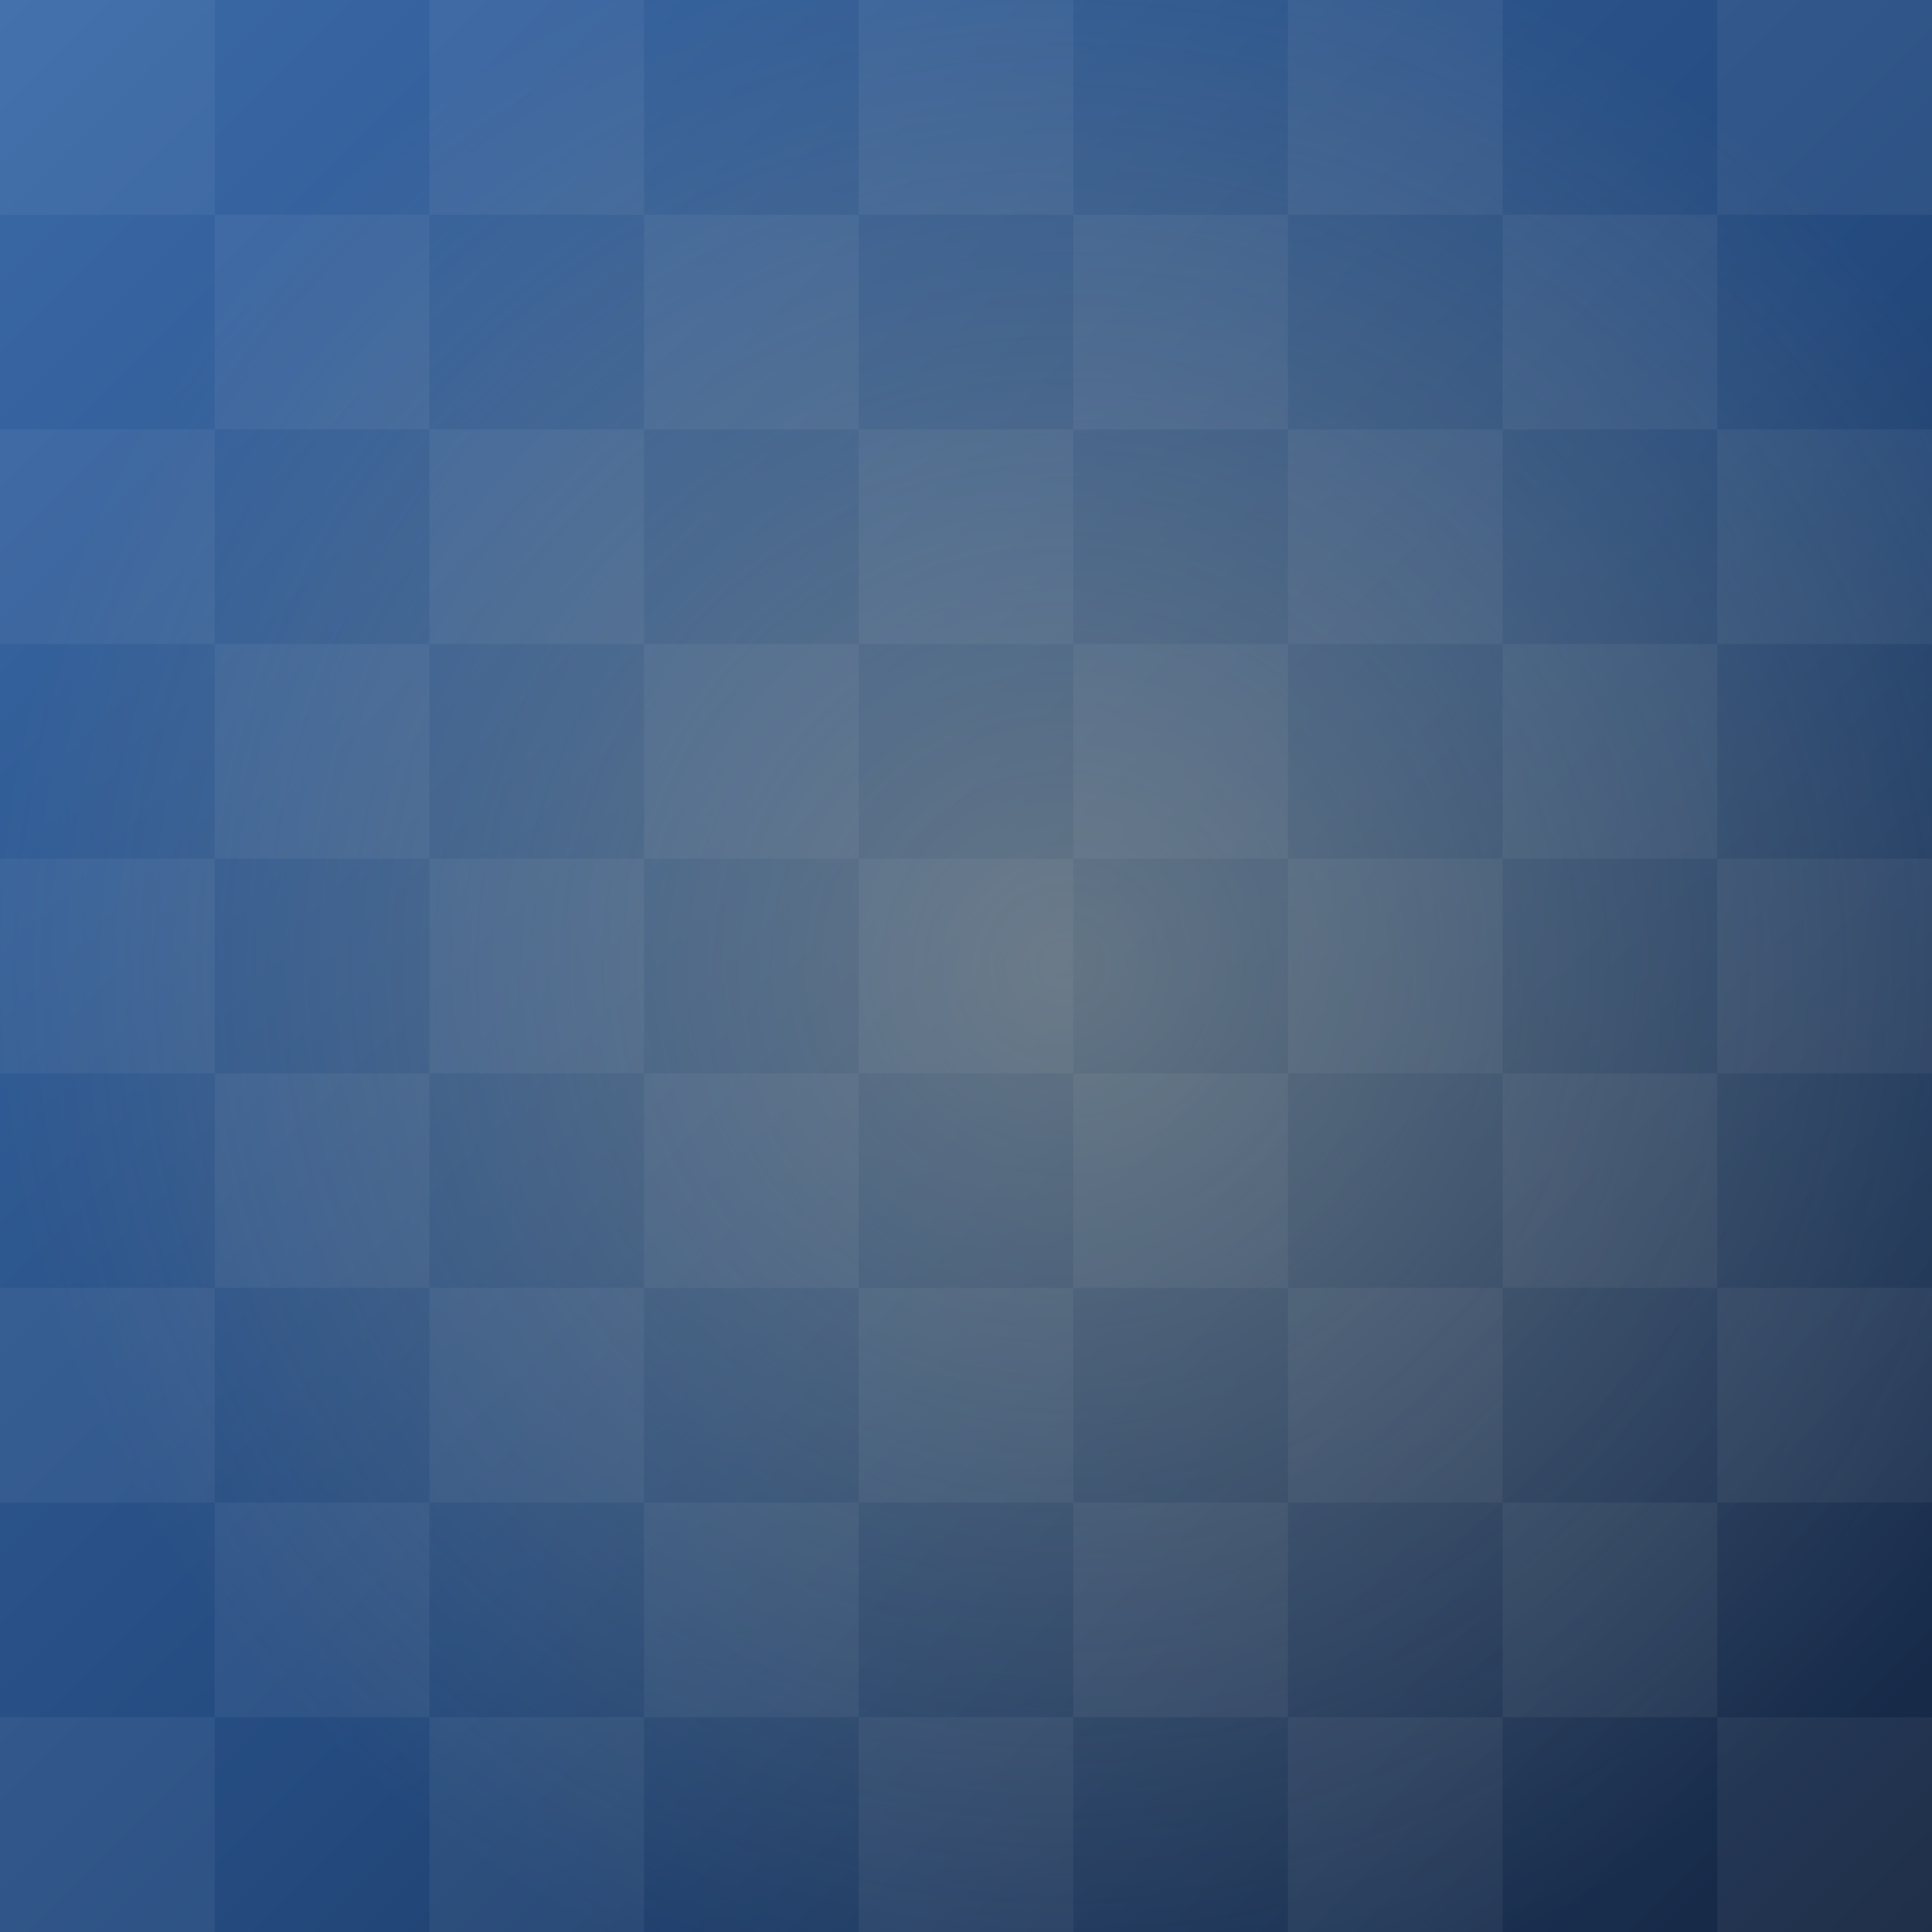
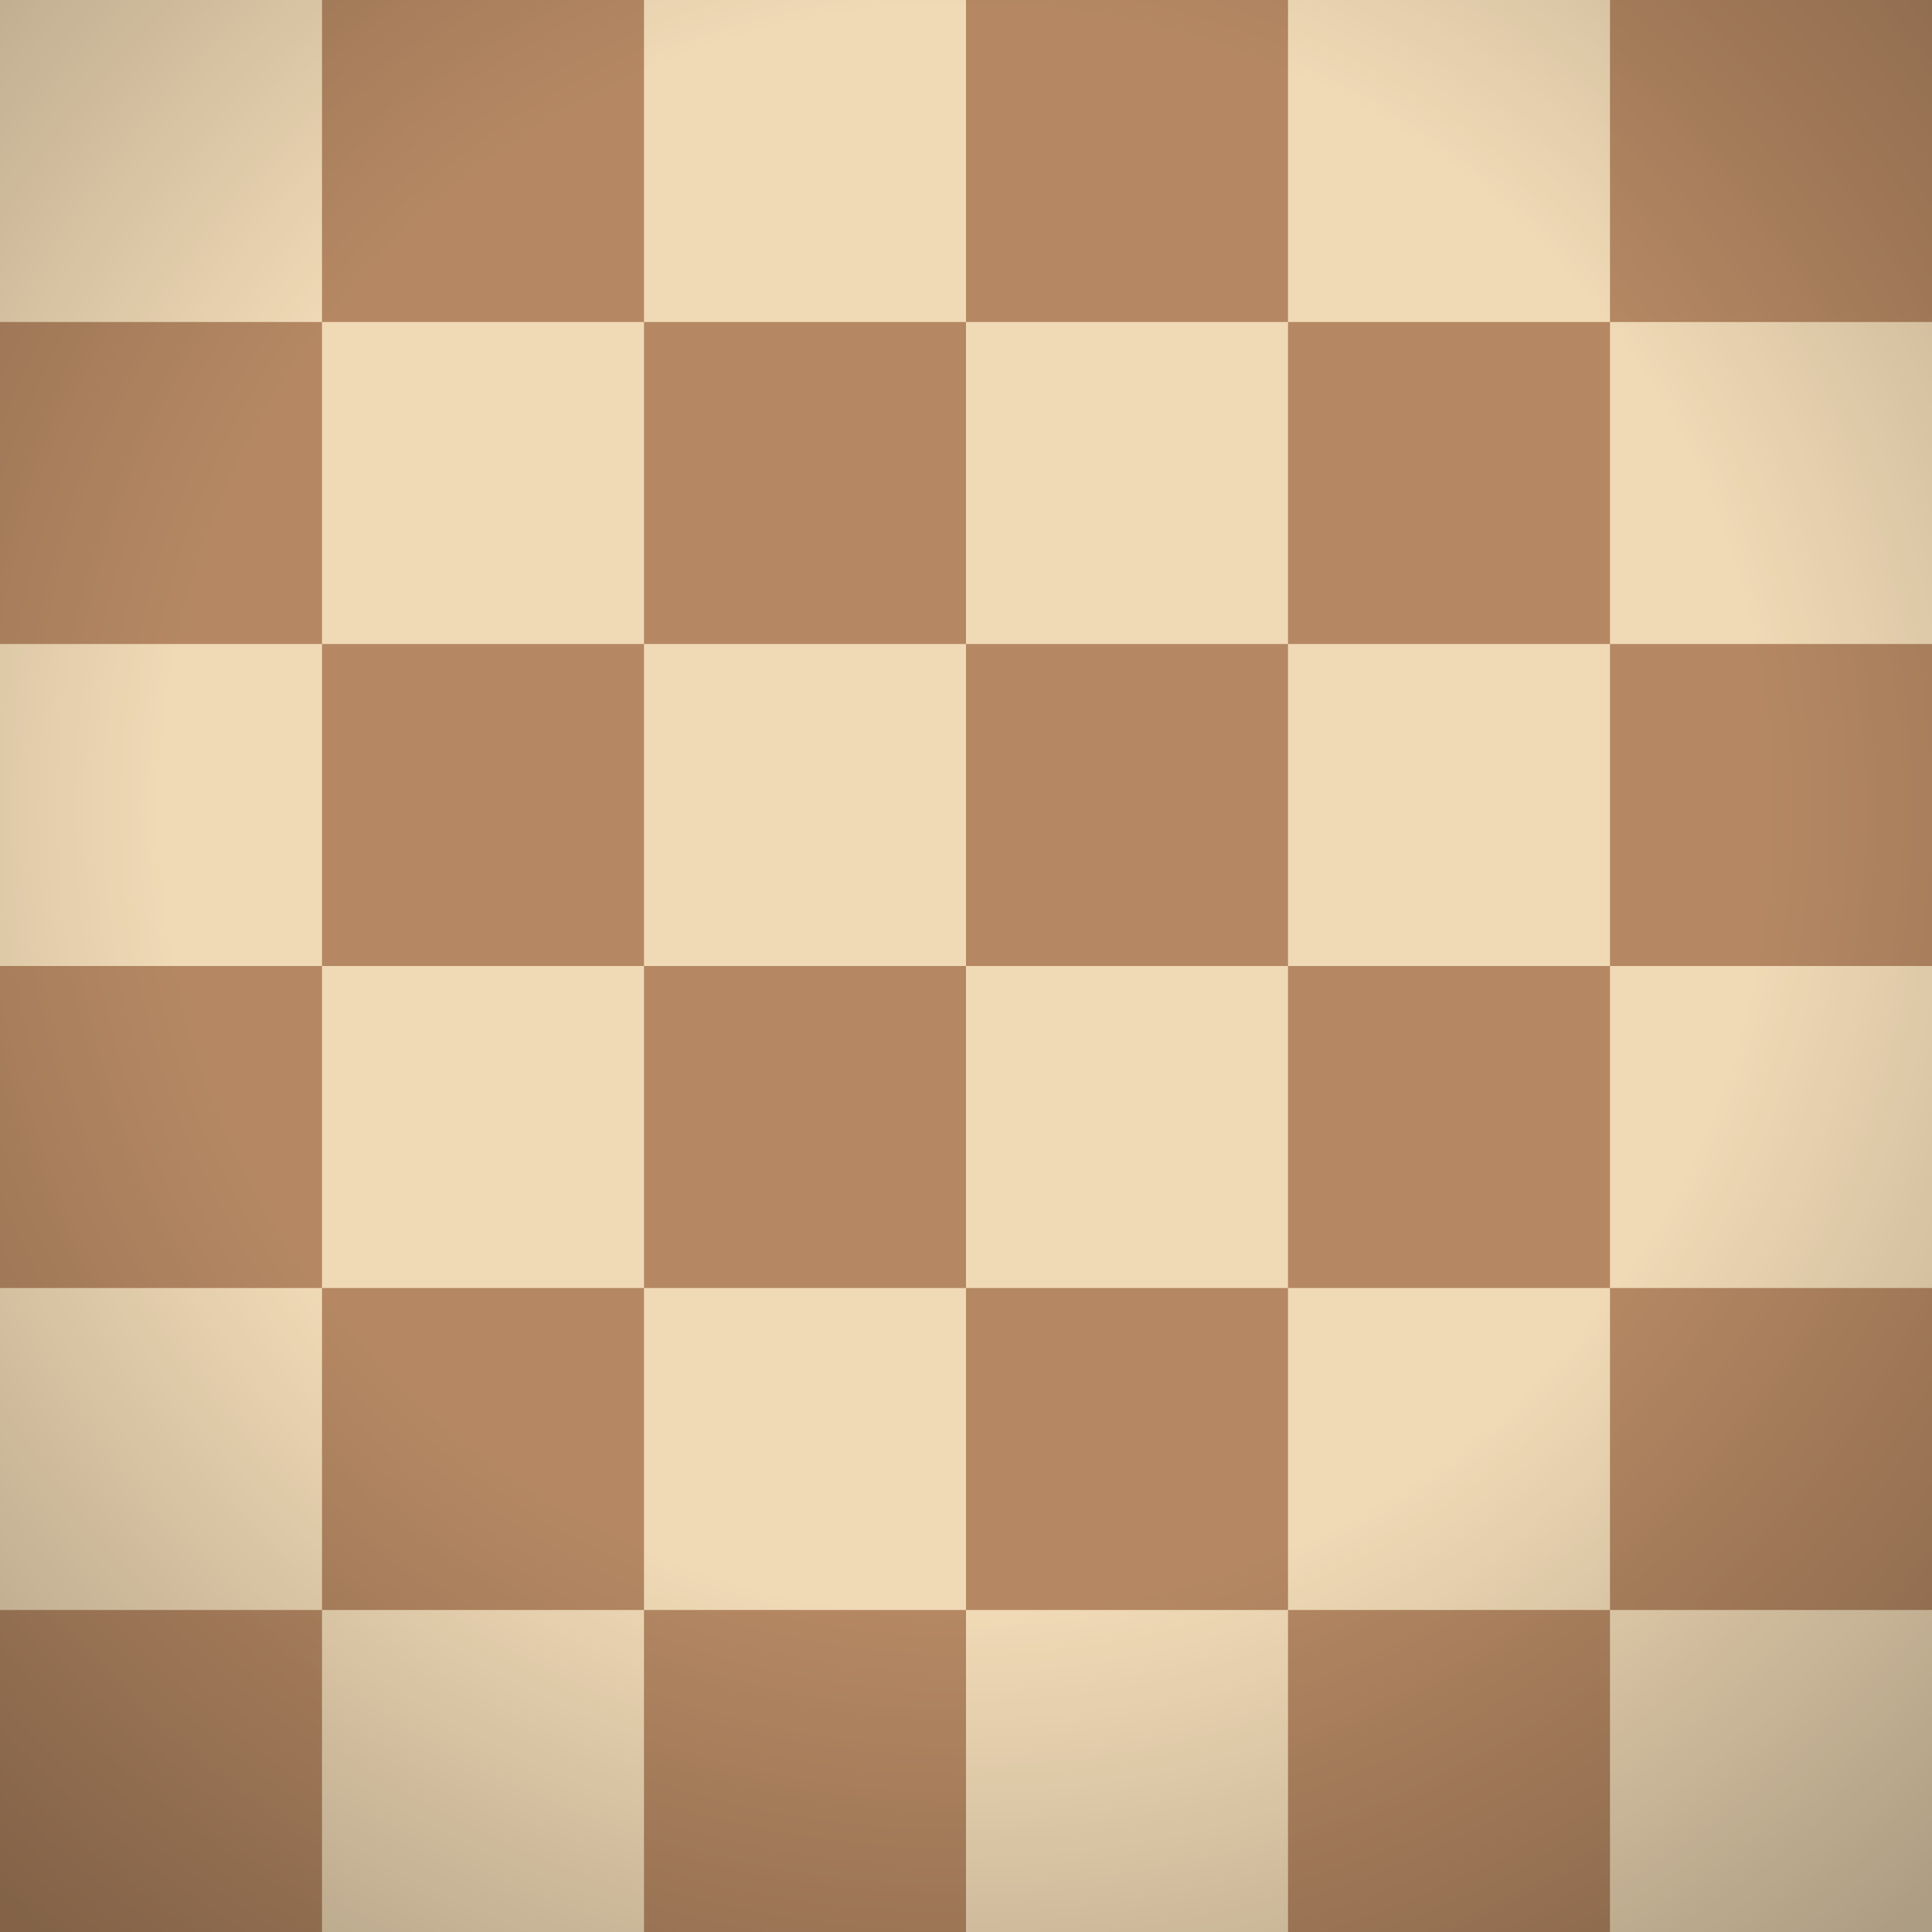
<svg xmlns="http://www.w3.org/2000/svg" viewBox="0 0 108 108">
  <defs>
-     <linearGradient id="g" x1="0" y1="0" x2="1" y2="1">
-       <stop offset="0" stop-color="#3B6AA8" />
-       <stop offset=".55" stop-color="#244A7E" />
-       <stop offset="1" stop-color="#15253F" />
-     </linearGradient>
-     <radialGradient id="h" cx=".55" cy=".5" r=".55">
-       <stop offset="0" stop-color="#F6D58E" stop-opacity=".30" />
-       <stop offset="1" stop-color="#F6D58E" stop-opacity="0" />
+     <radialGradient id="v" cx=".5" cy=".42" r=".75">
+       <stop offset=".55" stop-color="#000" stop-opacity="0" />
+       <stop offset="1" stop-color="#000" stop-opacity=".28" />
    </radialGradient>
  </defs>
-   <rect width="108" height="108" fill="url(#g)" />
-   <rect x="0" y="0" width="12" height="12" fill="#FFFFFF" fill-opacity=".05" />
-   <rect x="24" y="0" width="12" height="12" fill="#FFFFFF" fill-opacity=".05" />
-   <rect x="48" y="0" width="12" height="12" fill="#FFFFFF" fill-opacity=".05" />
-   <rect x="72" y="0" width="12" height="12" fill="#FFFFFF" fill-opacity=".05" />
-   <rect x="96" y="0" width="12" height="12" fill="#FFFFFF" fill-opacity=".05" />
-   <rect x="12" y="12" width="12" height="12" fill="#FFFFFF" fill-opacity=".05" />
-   <rect x="36" y="12" width="12" height="12" fill="#FFFFFF" fill-opacity=".05" />
-   <rect x="60" y="12" width="12" height="12" fill="#FFFFFF" fill-opacity=".05" />
-   <rect x="84" y="12" width="12" height="12" fill="#FFFFFF" fill-opacity=".05" />
-   <rect x="0" y="24" width="12" height="12" fill="#FFFFFF" fill-opacity=".05" />
-   <rect x="24" y="24" width="12" height="12" fill="#FFFFFF" fill-opacity=".05" />
-   <rect x="48" y="24" width="12" height="12" fill="#FFFFFF" fill-opacity=".05" />
-   <rect x="72" y="24" width="12" height="12" fill="#FFFFFF" fill-opacity=".05" />
-   <rect x="96" y="24" width="12" height="12" fill="#FFFFFF" fill-opacity=".05" />
-   <rect x="12" y="36" width="12" height="12" fill="#FFFFFF" fill-opacity=".05" />
-   <rect x="36" y="36" width="12" height="12" fill="#FFFFFF" fill-opacity=".05" />
-   <rect x="60" y="36" width="12" height="12" fill="#FFFFFF" fill-opacity=".05" />
-   <rect x="84" y="36" width="12" height="12" fill="#FFFFFF" fill-opacity=".05" />
-   <rect x="0" y="48" width="12" height="12" fill="#FFFFFF" fill-opacity=".05" />
-   <rect x="24" y="48" width="12" height="12" fill="#FFFFFF" fill-opacity=".05" />
-   <rect x="48" y="48" width="12" height="12" fill="#FFFFFF" fill-opacity=".05" />
-   <rect x="72" y="48" width="12" height="12" fill="#FFFFFF" fill-opacity=".05" />
-   <rect x="96" y="48" width="12" height="12" fill="#FFFFFF" fill-opacity=".05" />
-   <rect x="12" y="60" width="12" height="12" fill="#FFFFFF" fill-opacity=".05" />
-   <rect x="36" y="60" width="12" height="12" fill="#FFFFFF" fill-opacity=".05" />
-   <rect x="60" y="60" width="12" height="12" fill="#FFFFFF" fill-opacity=".05" />
-   <rect x="84" y="60" width="12" height="12" fill="#FFFFFF" fill-opacity=".05" />
-   <rect x="0" y="72" width="12" height="12" fill="#FFFFFF" fill-opacity=".05" />
-   <rect x="24" y="72" width="12" height="12" fill="#FFFFFF" fill-opacity=".05" />
-   <rect x="48" y="72" width="12" height="12" fill="#FFFFFF" fill-opacity=".05" />
-   <rect x="72" y="72" width="12" height="12" fill="#FFFFFF" fill-opacity=".05" />
-   <rect x="96" y="72" width="12" height="12" fill="#FFFFFF" fill-opacity=".05" />
-   <rect x="12" y="84" width="12" height="12" fill="#FFFFFF" fill-opacity=".05" />
-   <rect x="36" y="84" width="12" height="12" fill="#FFFFFF" fill-opacity=".05" />
-   <rect x="60" y="84" width="12" height="12" fill="#FFFFFF" fill-opacity=".05" />
-   <rect x="84" y="84" width="12" height="12" fill="#FFFFFF" fill-opacity=".05" />
-   <rect x="0" y="96" width="12" height="12" fill="#FFFFFF" fill-opacity=".05" />
-   <rect x="24" y="96" width="12" height="12" fill="#FFFFFF" fill-opacity=".05" />
-   <rect x="48" y="96" width="12" height="12" fill="#FFFFFF" fill-opacity=".05" />
-   <rect x="72" y="96" width="12" height="12" fill="#FFFFFF" fill-opacity=".05" />
-   <rect x="96" y="96" width="12" height="12" fill="#FFFFFF" fill-opacity=".05" />
-   <rect width="108" height="108" fill="url(#h)" />
+   <rect x="0.000" y="0.000" width="18.050" height="18.050" fill="#F0D9B5" />
+   <rect x="18.000" y="0.000" width="18.050" height="18.050" fill="#B58863" />
+   <rect x="36.000" y="0.000" width="18.050" height="18.050" fill="#F0D9B5" />
+   <rect x="54.000" y="0.000" width="18.050" height="18.050" fill="#B58863" />
+   <rect x="72.000" y="0.000" width="18.050" height="18.050" fill="#F0D9B5" />
+   <rect x="90.000" y="0.000" width="18.050" height="18.050" fill="#B58863" />
+   <rect x="0.000" y="18.000" width="18.050" height="18.050" fill="#B58863" />
+   <rect x="18.000" y="18.000" width="18.050" height="18.050" fill="#F0D9B5" />
+   <rect x="36.000" y="18.000" width="18.050" height="18.050" fill="#B58863" />
+   <rect x="54.000" y="18.000" width="18.050" height="18.050" fill="#F0D9B5" />
+   <rect x="72.000" y="18.000" width="18.050" height="18.050" fill="#B58863" />
+   <rect x="90.000" y="18.000" width="18.050" height="18.050" fill="#F0D9B5" />
+   <rect x="0.000" y="36.000" width="18.050" height="18.050" fill="#F0D9B5" />
+   <rect x="18.000" y="36.000" width="18.050" height="18.050" fill="#B58863" />
+   <rect x="36.000" y="36.000" width="18.050" height="18.050" fill="#F0D9B5" />
+   <rect x="54.000" y="36.000" width="18.050" height="18.050" fill="#B58863" />
+   <rect x="72.000" y="36.000" width="18.050" height="18.050" fill="#F0D9B5" />
+   <rect x="90.000" y="36.000" width="18.050" height="18.050" fill="#B58863" />
+   <rect x="0.000" y="54.000" width="18.050" height="18.050" fill="#B58863" />
+   <rect x="18.000" y="54.000" width="18.050" height="18.050" fill="#F0D9B5" />
+   <rect x="36.000" y="54.000" width="18.050" height="18.050" fill="#B58863" />
+   <rect x="54.000" y="54.000" width="18.050" height="18.050" fill="#F0D9B5" />
+   <rect x="72.000" y="54.000" width="18.050" height="18.050" fill="#B58863" />
+   <rect x="90.000" y="54.000" width="18.050" height="18.050" fill="#F0D9B5" />
+   <rect x="0.000" y="72.000" width="18.050" height="18.050" fill="#F0D9B5" />
+   <rect x="18.000" y="72.000" width="18.050" height="18.050" fill="#B58863" />
+   <rect x="36.000" y="72.000" width="18.050" height="18.050" fill="#F0D9B5" />
+   <rect x="54.000" y="72.000" width="18.050" height="18.050" fill="#B58863" />
+   <rect x="72.000" y="72.000" width="18.050" height="18.050" fill="#F0D9B5" />
+   <rect x="90.000" y="72.000" width="18.050" height="18.050" fill="#B58863" />
+   <rect x="0.000" y="90.000" width="18.050" height="18.050" fill="#B58863" />
+   <rect x="18.000" y="90.000" width="18.050" height="18.050" fill="#F0D9B5" />
+   <rect x="36.000" y="90.000" width="18.050" height="18.050" fill="#B58863" />
+   <rect x="54.000" y="90.000" width="18.050" height="18.050" fill="#F0D9B5" />
+   <rect x="72.000" y="90.000" width="18.050" height="18.050" fill="#B58863" />
+   <rect x="90.000" y="90.000" width="18.050" height="18.050" fill="#F0D9B5" />
+   <rect width="108" height="108" fill="url(#v)" />
</svg>
